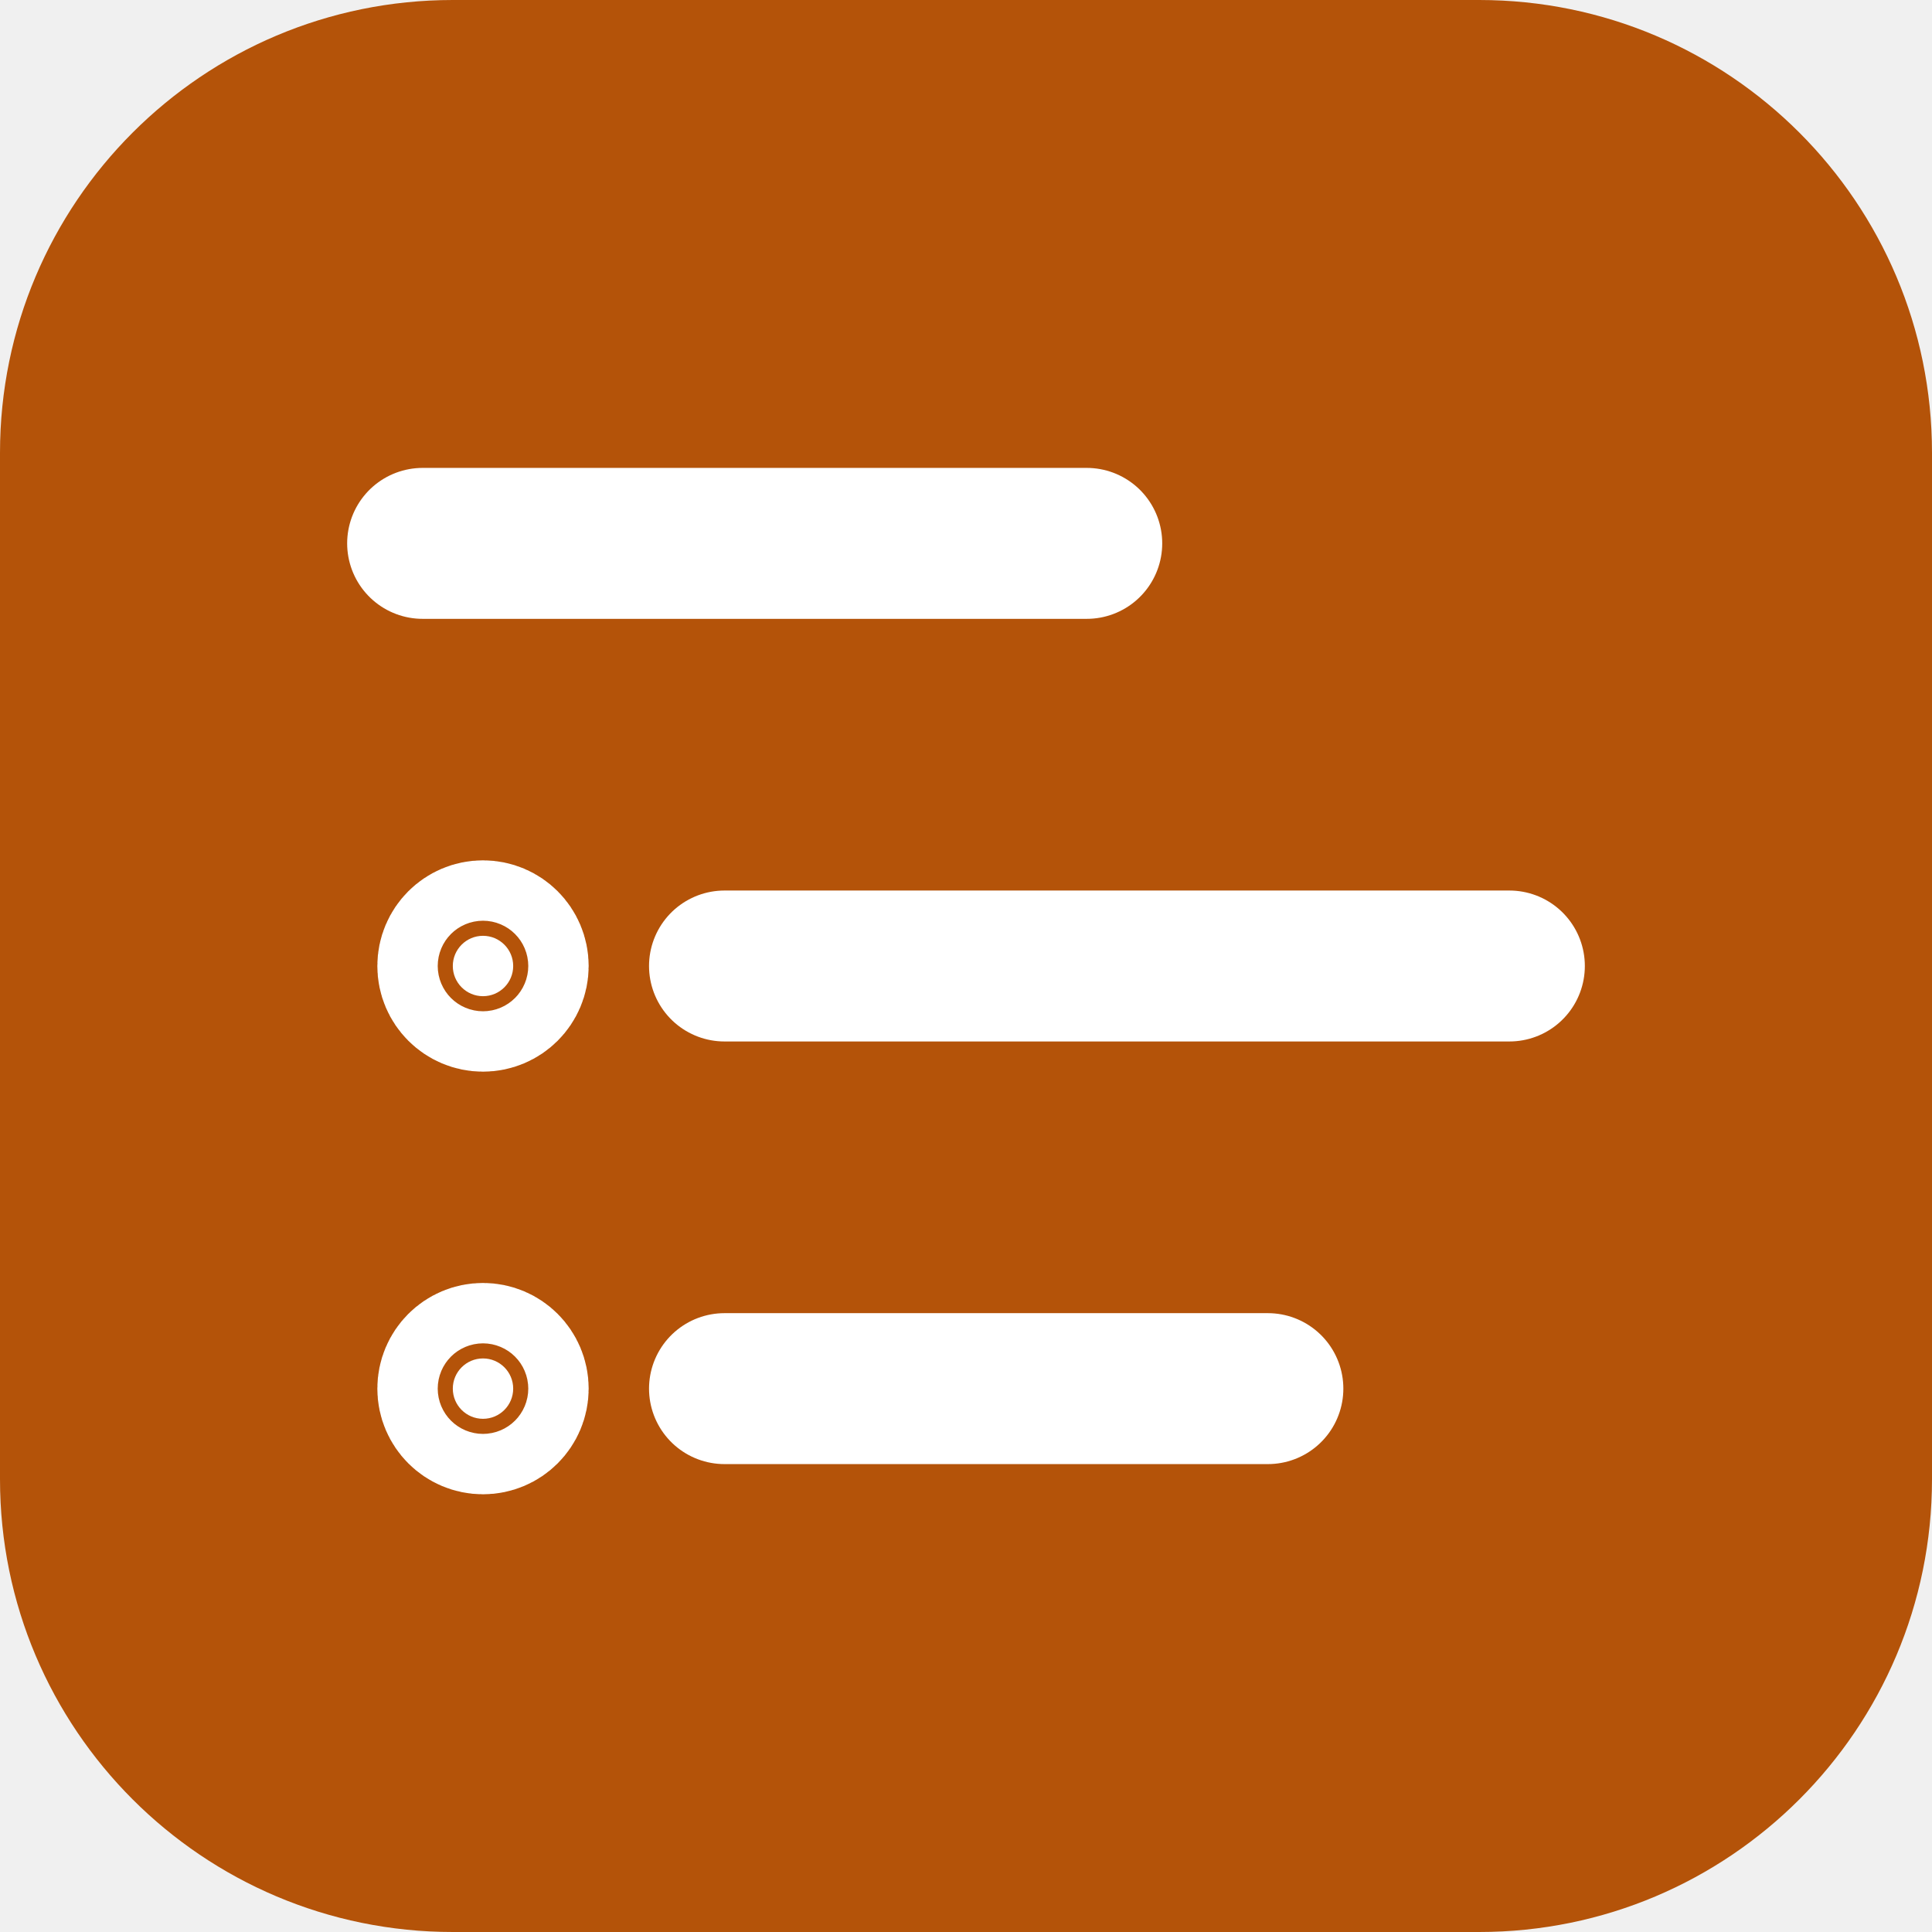
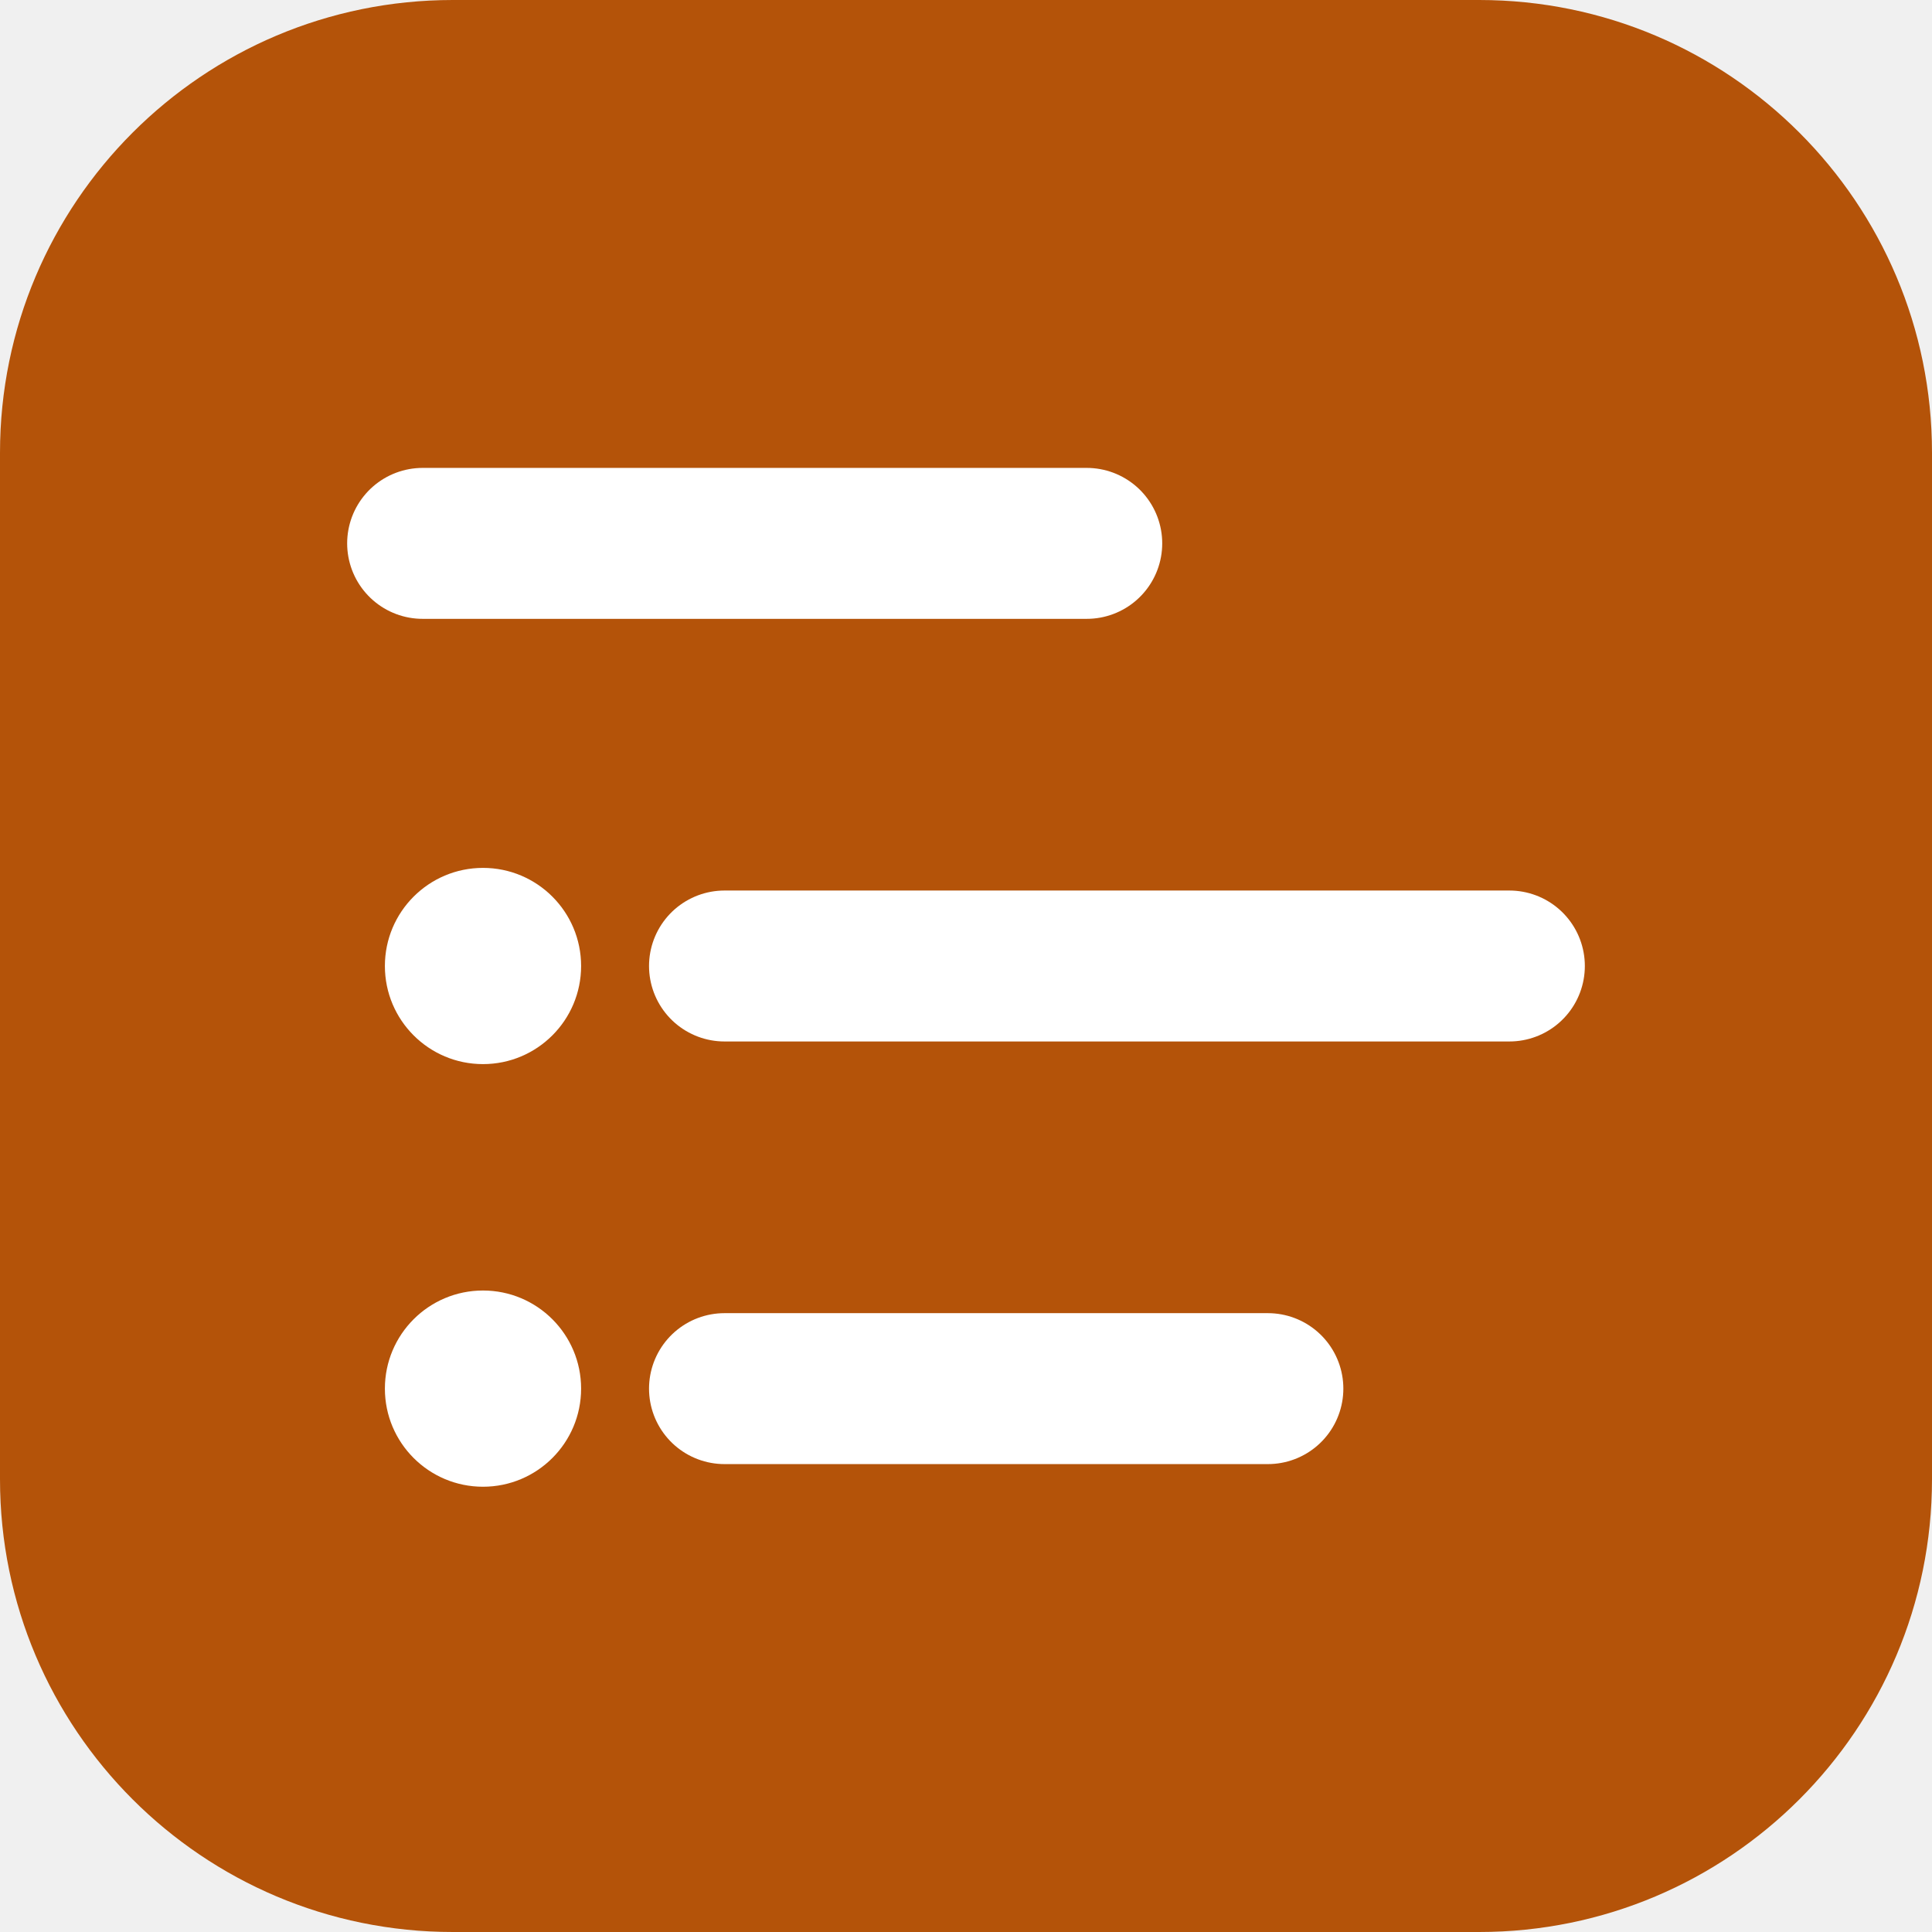
<svg xmlns="http://www.w3.org/2000/svg" viewBox="0 0 64 64">
  <rect width="64" height="64" rx="15" fill="#B45309" />
  <g fill="none" stroke="#FFFFFF" stroke-width="5" stroke-linecap="round" stroke-linejoin="round">
    <path d="M14 18h22M24 32h26M24 46h18" />
-     <circle cx="16" cy="32" r="1" fill="#FFFFFF" />
-     <circle cx="16" cy="46" r="1" fill="#FFFFFF" />
+     <circle cx="16" cy="32" r="3.25" fill="#FFFFFF" stroke="none" />
+     <circle cx="16" cy="46" r="3.25" fill="#FFFFFF" stroke="none" />
  </g>
</svg>
